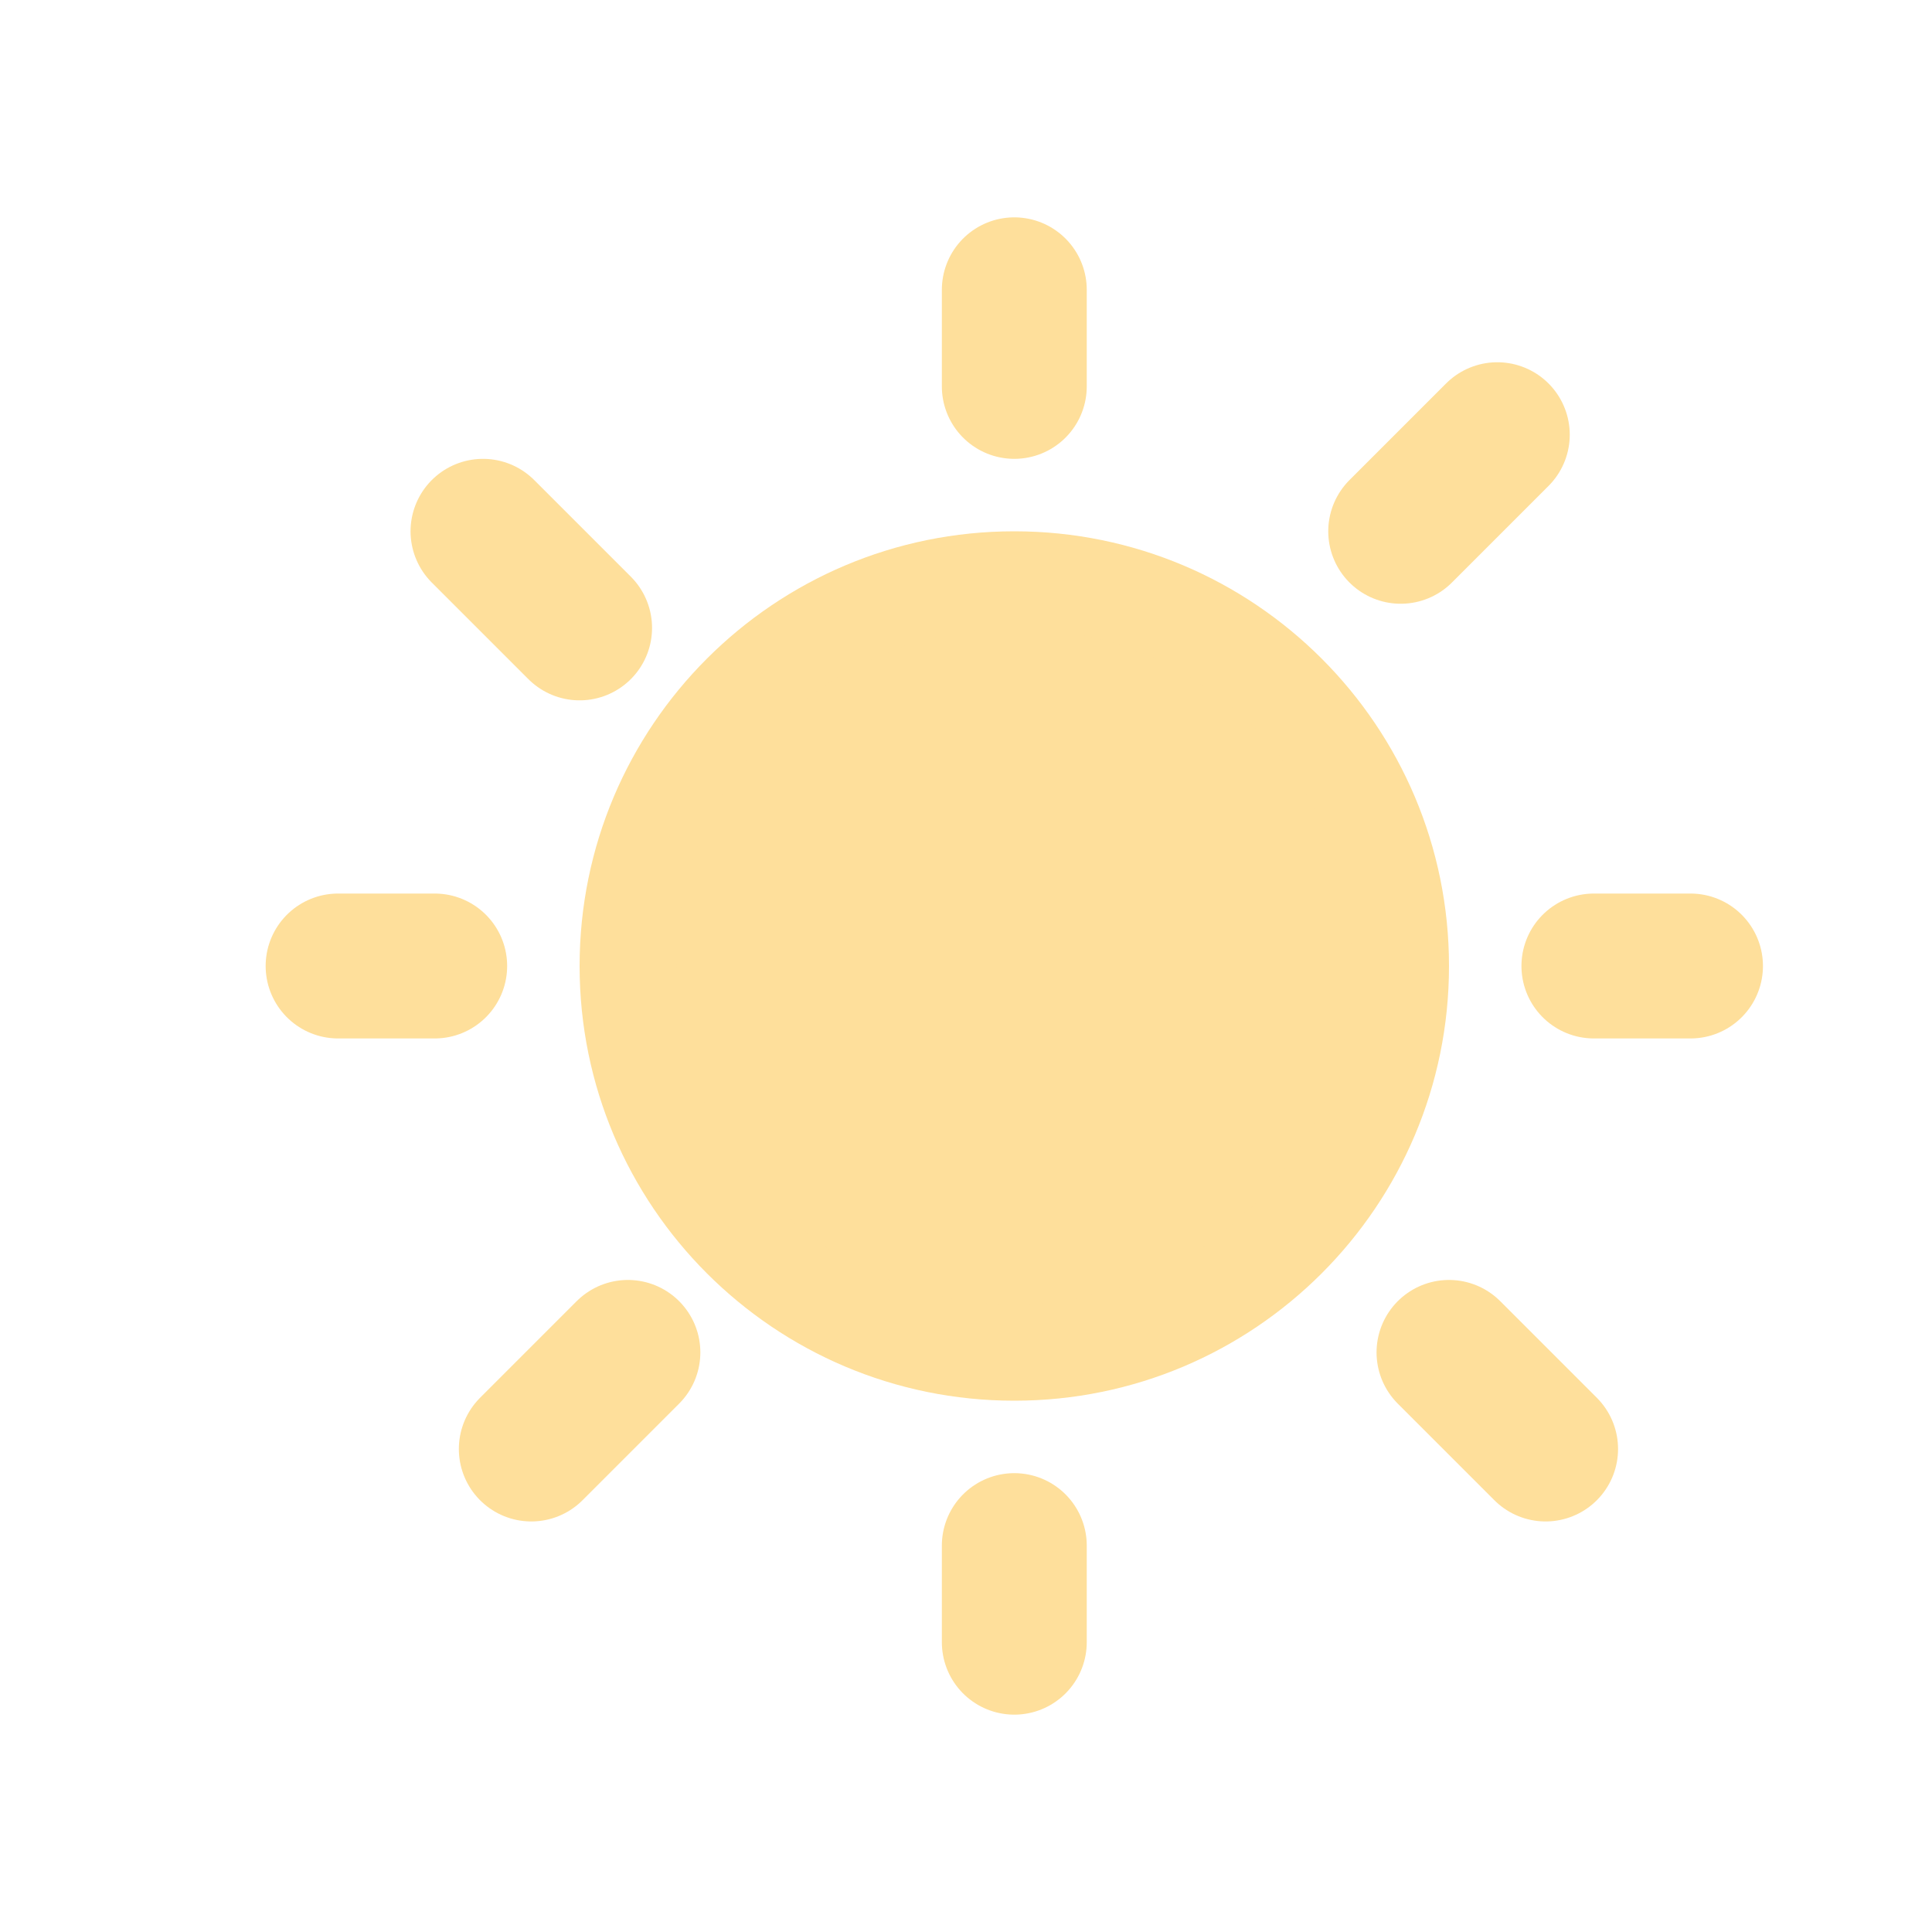
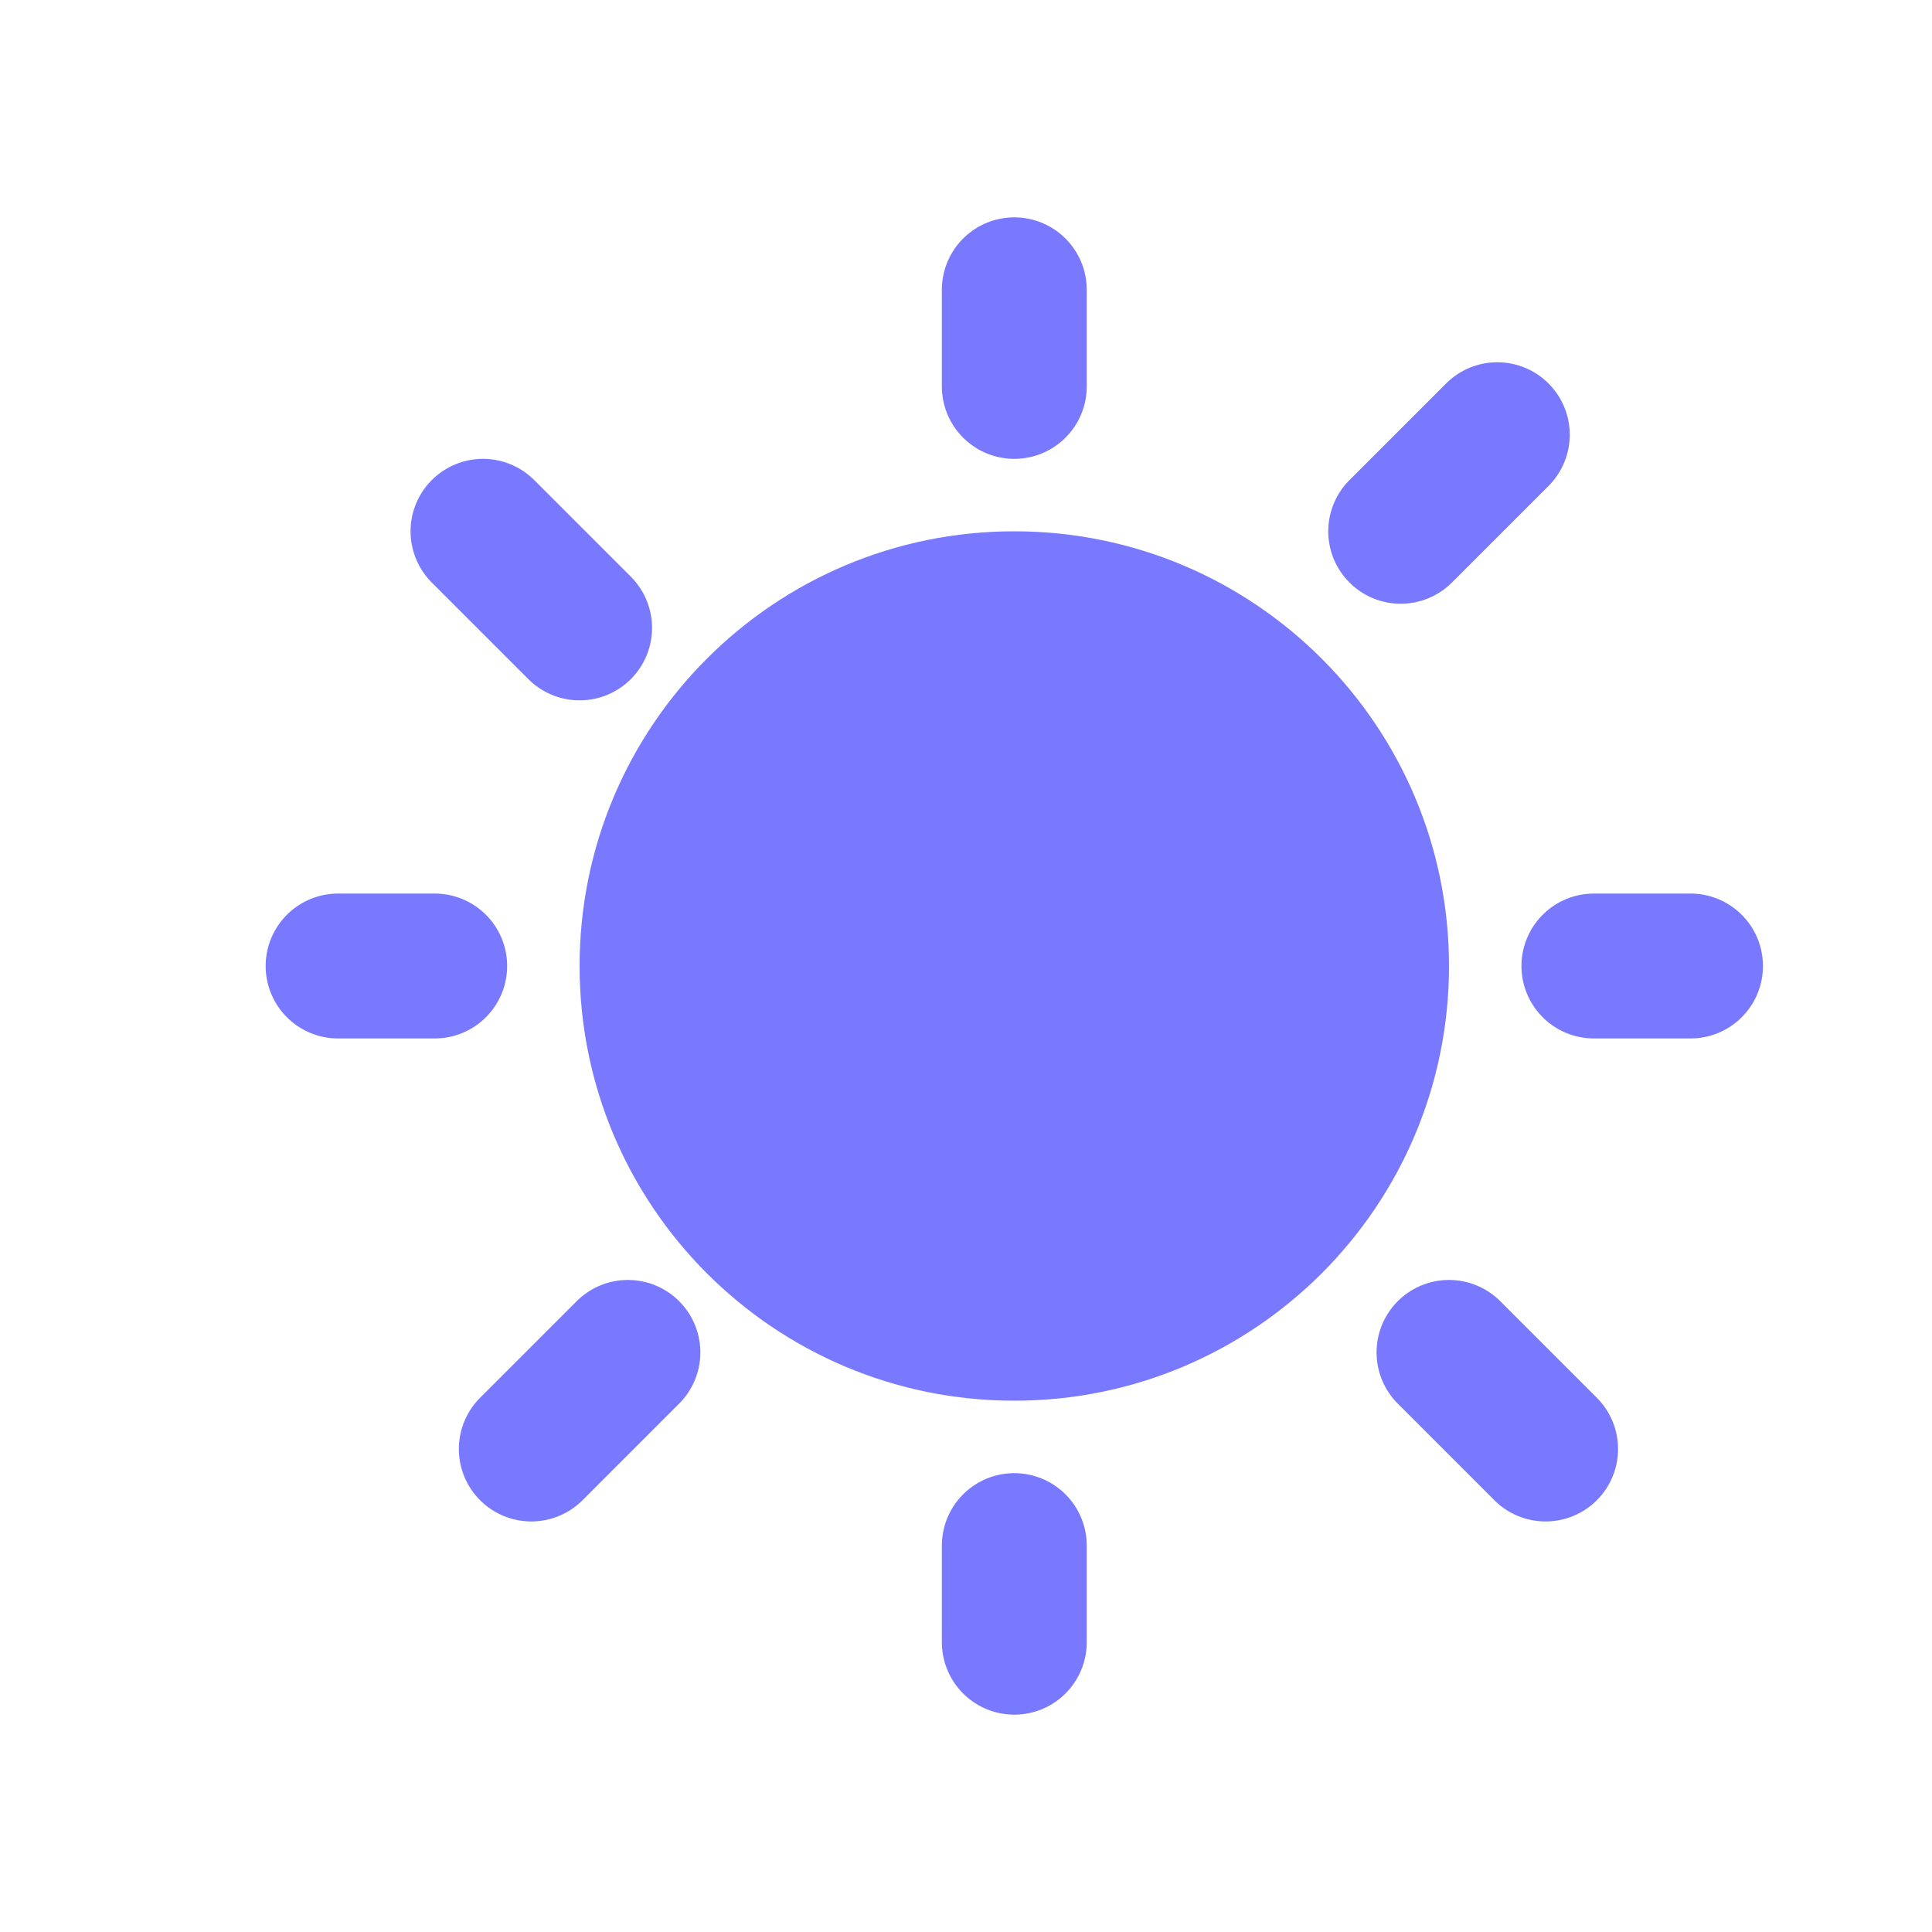
<svg xmlns="http://www.w3.org/2000/svg" version="1.1" height="40" width="40">
-   <circle cx="21" cy="20" r="9" fill="#fedf9b" />
-   <circle cx="21" cy="20" r="7" fill="#fedf9b" />
-   <path d="M21 6 L21 8" stroke="#fedf9b" stroke-width="3" stroke-linecap="round" />
-   <path d="M21 32 L21 34" stroke="#fedf9b" stroke-width="3" stroke-linecap="round" />
-   <path d="M7 20 L9 20" stroke="#fedf9b" stroke-width="3" stroke-linecap="round" />
-   <path d="M33 20 L35 20" stroke="#fedf9b" stroke-width="3" stroke-linecap="round" />
-   <path d="M10 11 L12 13" stroke="#fedf9b" stroke-width="3" stroke-linecap="round" />
-   <path d="M29 11 L31 9" stroke="#fedf9b" stroke-width="3" stroke-linecap="round" />
-   <path d="M30 28 L32 30" stroke="#fedf9b" stroke-width="3" stroke-linecap="round" />
-   <path d="M11 30 L13 28" stroke="#fedf9b" stroke-width="3" stroke-linecap="round" />
+   <circle cx="21" cy="20" r="9" fill="#4d4dffbf" />
+   <path d="M21 6 L21 8" stroke="#4d4dffbf" stroke-width="3" stroke-linecap="round" />
+   <path d="M21 32 L21 34" stroke="#4d4dffbf" stroke-width="3" stroke-linecap="round" />
+   <path d="M7 20 L9 20" stroke="#4d4dffbf" stroke-width="3" stroke-linecap="round" />
+   <path d="M33 20 L35 20" stroke="#4d4dffbf" stroke-width="3" stroke-linecap="round" />
+   <path d="M10 11 L12 13" stroke="#4d4dffbf" stroke-width="3" stroke-linecap="round" />
+   <path d="M29 11 L31 9" stroke="#4d4dffbf" stroke-width="3" stroke-linecap="round" />
+   <path d="M30 28 L32 30" stroke="#4d4dffbf" stroke-width="3" stroke-linecap="round" />
+   <path d="M11 30 L13 28" stroke="#4d4dffbf" stroke-width="3" stroke-linecap="round" />
</svg>
